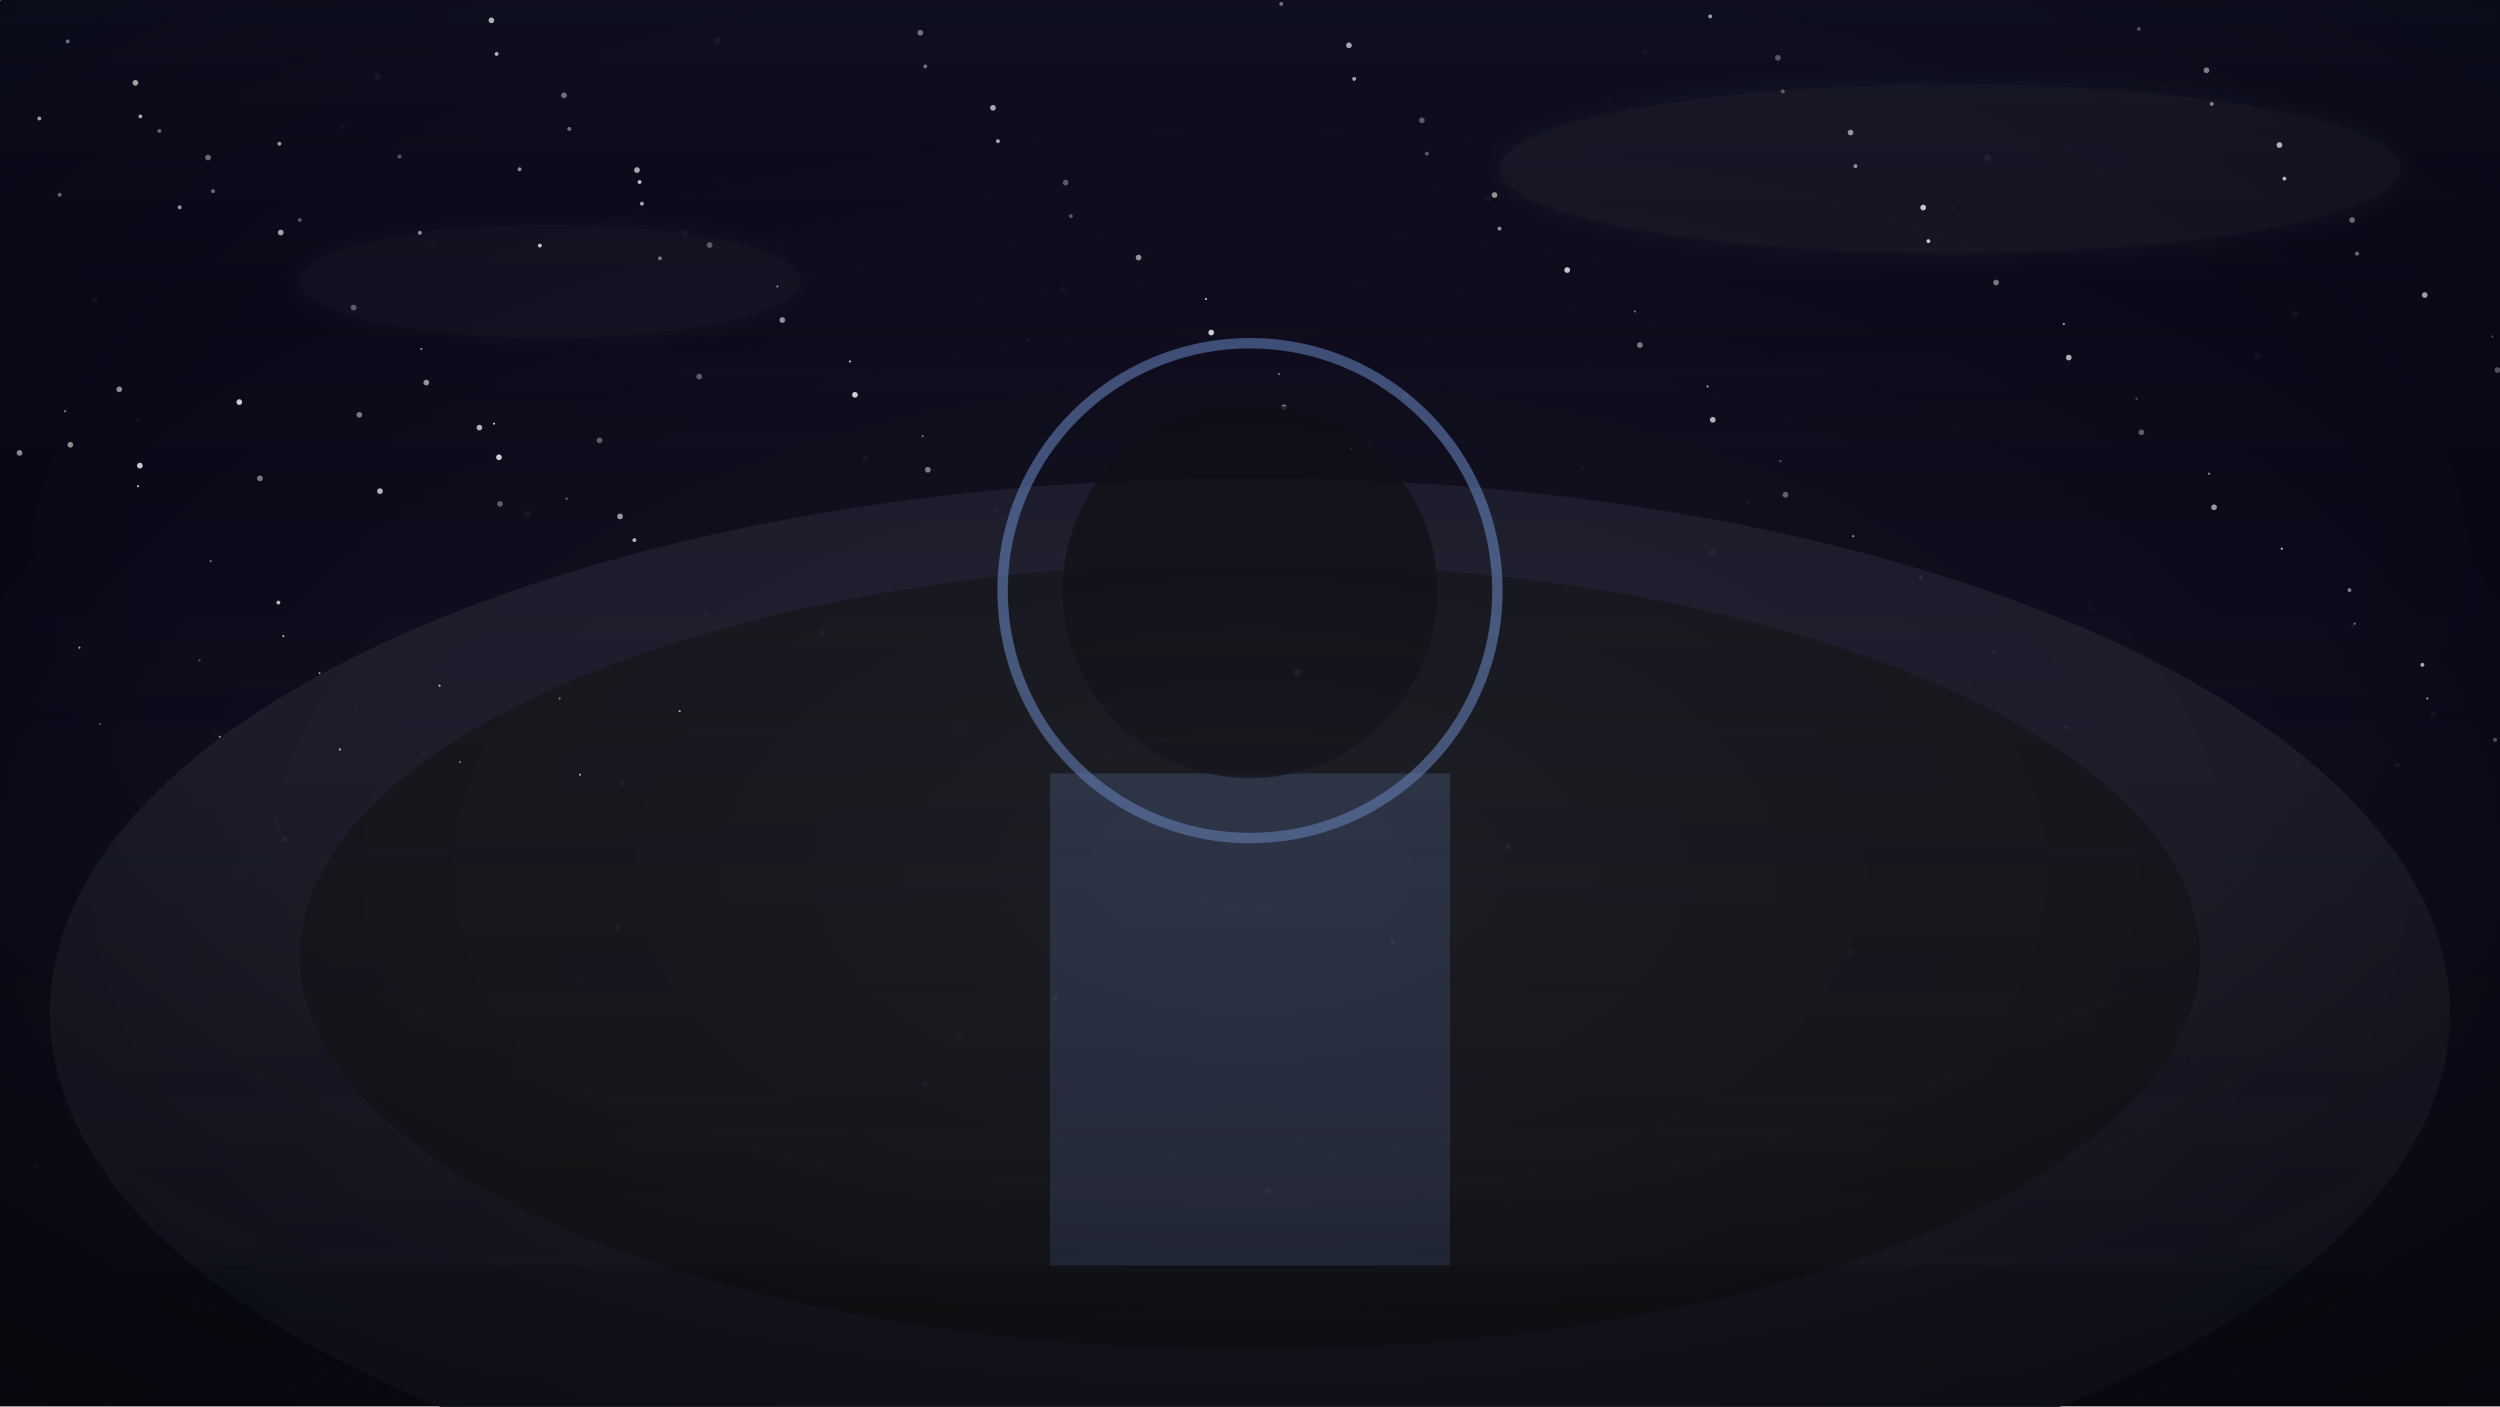
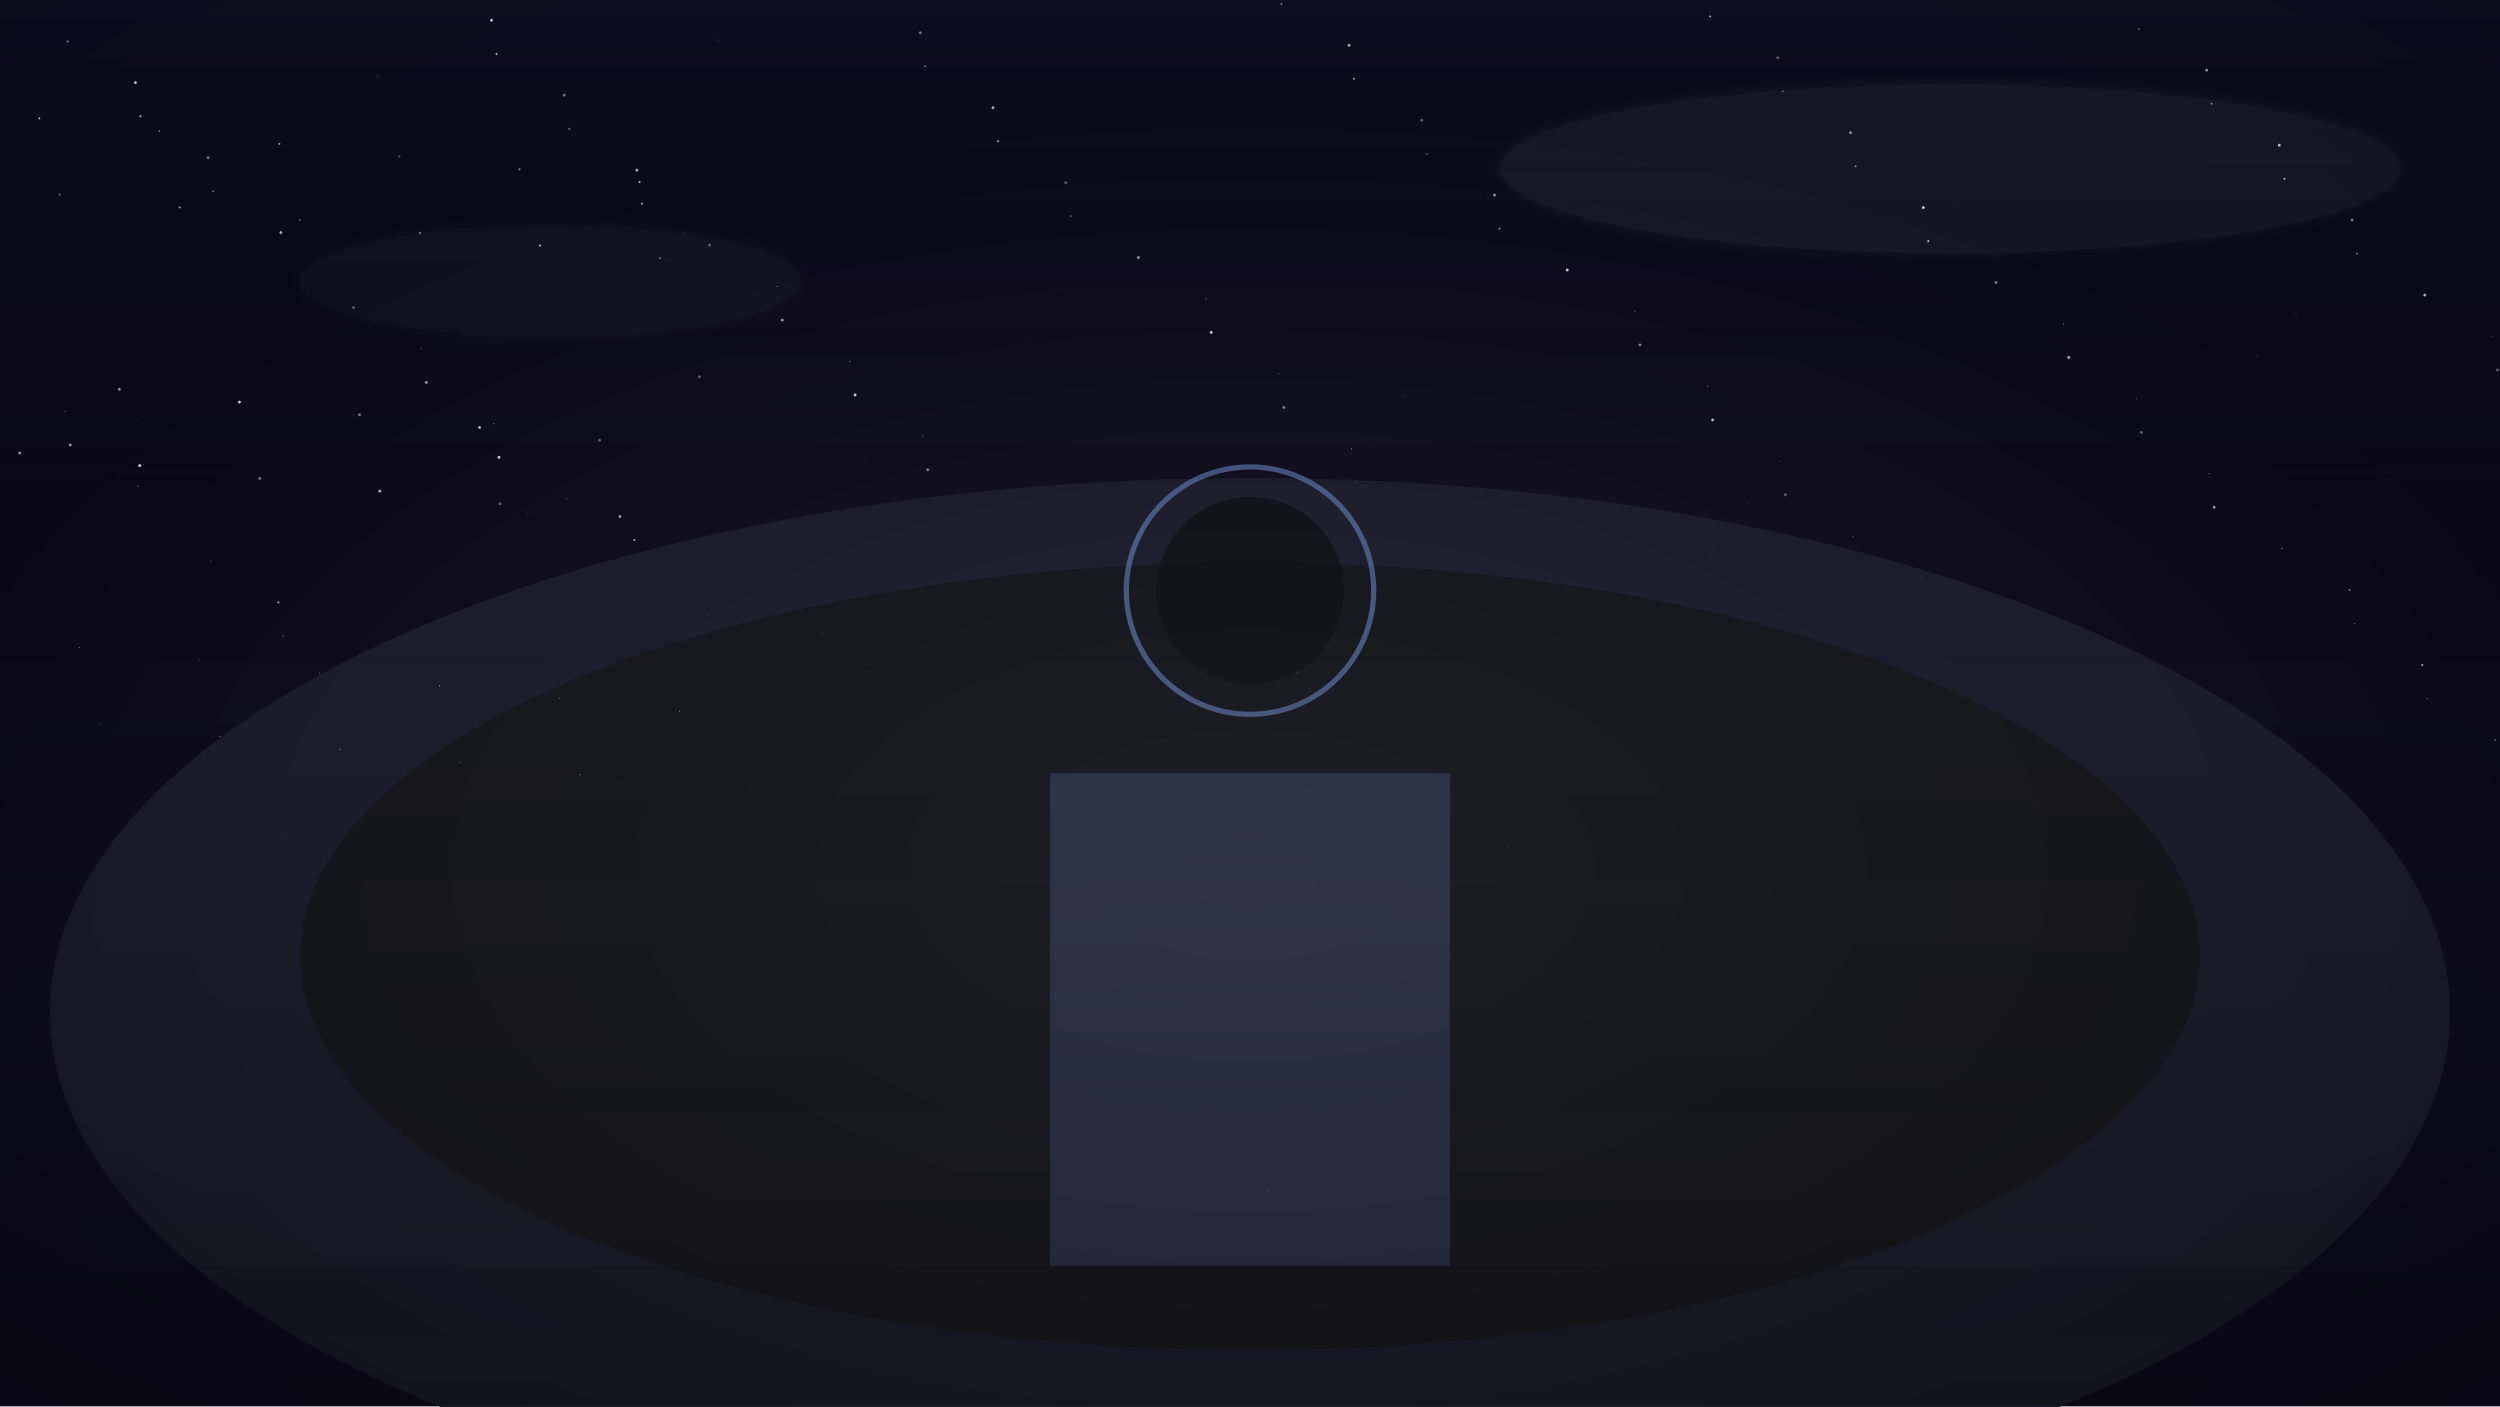
- <svg xmlns="http://www.w3.org/2000/svg" viewBox="0 0 960 540" width="960" height="540">
+ <svg xmlns="http://www.w3.org/2000/svg" viewBox="0 0 1920 1080" width="1920" height="1080">
  <defs>
    <linearGradient id="skyTop" x1="0" y1="0" x2="0" y2="1">
      <stop offset="0%" stop-color="#121828" />
      <stop offset="32%" stop-color="#243050" />
      <stop offset="58%" stop-color="#2a3848" />
      <stop offset="100%" stop-color="#0a0e14" />
    </linearGradient>
    <linearGradient id="skyDay" x1="0" y1="0" x2="0" y2="1">
      <stop offset="0%" stop-color="#6eb4e0" />
      <stop offset="38%" stop-color="#a8cce8" />
      <stop offset="70%" stop-color="#d8c098" />
      <stop offset="100%" stop-color="#6a8868" />
    </linearGradient>
    <linearGradient id="skySunset" x1="0" y1="0" x2="0" y2="1">
      <stop offset="0%" stop-color="#ff6b4a" />
      <stop offset="28%" stop-color="#d84888" />
      <stop offset="55%" stop-color="#683878" />
      <stop offset="100%" stop-color="#120818" />
    </linearGradient>
    <linearGradient id="haze" x1="0" y1="0.4" x2="0" y2="1">
      <stop offset="0%" stop-color="#fff" stop-opacity="0" />
      <stop offset="100%" stop-color="#c8d8f0" stop-opacity="0.22" />
    </linearGradient>
    <filter id="softGlow" x="-40%" y="-40%" width="180%" height="180%">
      <feGaussianBlur stdDeviation="4" result="b" />
      <feMerge>
        <feMergeNode in="b" />
        <feMergeNode in="SourceGraphic" />
      </feMerge>
    </filter>
    <filter id="neonGlow" x="-60%" y="-60%" width="220%" height="220%">
      <feGaussianBlur stdDeviation="6" result="b" />
      <feMerge>
        <feMergeNode in="b" />
        <feMergeNode in="b" />
        <feMergeNode in="SourceGraphic" />
      </feMerge>
    </filter>
    <filter id="paintSoft" x="-2%" y="-2%" width="104%" height="104%">
      <feGaussianBlur stdDeviation="0.6" />
    </filter>
    <radialGradient id="sunDisc" cx="0.5" cy="0.5" r="0.5">
      <stop offset="0%" stop-color="#fff8e8" />
      <stop offset="55%" stop-color="#ffd080" />
      <stop offset="100%" stop-color="#ff904000" />
    </radialGradient>
    <radialGradient id="moonGlow" cx="0.5" cy="0.5" r="0.5">
      <stop offset="0%" stop-color="#fffef8" />
      <stop offset="40%" stop-color="#e8e0f0" />
      <stop offset="100%" stop-color="#e8e0f000" />
    </radialGradient>
    <linearGradient id="wallWarm" x1="0" y1="0" x2="1" y2="1">
      <stop offset="0%" stop-color="#fff0e4" />
      <stop offset="45%" stop-color="#e8c8b0" />
      <stop offset="100%" stop-color="#c8a088" />
    </linearGradient>
    <linearGradient id="wallCool" x1="0" y1="0" x2="0" y2="1">
      <stop offset="0%" stop-color="#eef2f8" />
      <stop offset="100%" stop-color="#b8c0d0" />
    </linearGradient>
    <linearGradient id="floorWood" x1="0" y1="0.6" x2="0" y2="1">
      <stop offset="0%" stop-color="#a88870" />
      <stop offset="100%" stop-color="#685040" />
    </linearGradient>
    <radialGradient id="lampGlow" cx="0.5" cy="0.5" r="0.5">
      <stop offset="0%" stop-color="#fff8e0" />
      <stop offset="70%" stop-color="#ffd898" stop-opacity="0.35" />
      <stop offset="100%" stop-color="#ffd898" stop-opacity="0" />
    </radialGradient>
    <radialGradient id="vignette" cx="0.5" cy="0.42" r="0.78">
      <stop offset="55%" stop-color="#000" stop-opacity="0" />
      <stop offset="100%" stop-color="#030508" stop-opacity="0.38" />
    </radialGradient>
    <linearGradient id="filmGrade" x1="0" y1="0" x2="0" y2="1">
      <stop offset="0%" stop-color="#283858" stop-opacity="0.14" />
      <stop offset="42%" stop-color="#000" stop-opacity="0" />
      <stop offset="100%" stop-color="#000" stop-opacity="0.32" />
    </linearGradient>
    <radialGradient id="stageGlow" cx="0.5" cy="0.62" r="0.55">
      <stop offset="0%" stop-color="#fff" stop-opacity="0.06" />
      <stop offset="100%" stop-color="#fff" stop-opacity="0" />
    </radialGradient>
  </defs>
-   <rect width="960" height="540" fill="#0a0818" />
+   <rect width="1920" height="1080" fill="#0a0818" />
  <circle cx="0.0" cy="0.0" r="0.4" fill="#fff" opacity="0.35" />
-   <circle cx="905.1" cy="97.4" r="0.75" fill="#fff" opacity="0.47" />
-   <circle cx="850.2" cy="194.8" r="1.1" fill="#fff" opacity="0.59" />
-   <circle cx="795.3" cy="292.2" r="0.4" fill="#fff" opacity="0.71" />
-   <circle cx="740.5" cy="92.6" r="0.75" fill="#fff" opacity="0.83" />
-   <circle cx="685.6" cy="190.0" r="1.1" fill="#fff" opacity="0.35" />
-   <circle cx="630.7" cy="287.4" r="0.4" fill="#fff" opacity="0.47" />
-   <circle cx="575.8" cy="87.8" r="0.75" fill="#fff" opacity="0.59" />
-   <circle cx="520.9" cy="185.2" r="1.1" fill="#fff" opacity="0.71" />
-   <circle cx="466.0" cy="282.6" r="0.4" fill="#fff" opacity="0.83" />
-   <circle cx="411.2" cy="83.0" r="0.75" fill="#fff" opacity="0.35" />
-   <circle cx="356.3" cy="180.4" r="1.1" fill="#fff" opacity="0.47" />
-   <circle cx="301.4" cy="277.8" r="0.4" fill="#fff" opacity="0.59" />
-   <circle cx="246.5" cy="78.2" r="0.75" fill="#fff" opacity="0.71" />
-   <circle cx="191.6" cy="175.6" r="1.1" fill="#fff" opacity="0.83" />
-   <circle cx="136.7" cy="273.0" r="0.4" fill="#fff" opacity="0.35" />
-   <circle cx="81.8" cy="73.4" r="0.75" fill="#fff" opacity="0.47" />
-   <circle cx="27.0" cy="170.8" r="1.1" fill="#fff" opacity="0.59" />
-   <circle cx="932.1" cy="268.2" r="0.4" fill="#fff" opacity="0.71" />
-   <circle cx="877.2" cy="68.6" r="0.75" fill="#fff" opacity="0.83" />
-   <circle cx="822.3" cy="166.0" r="1.1" fill="#fff" opacity="0.35" />
-   <circle cx="767.4" cy="263.4" r="0.4" fill="#fff" opacity="0.47" />
-   <circle cx="712.5" cy="63.8" r="0.75" fill="#fff" opacity="0.59" />
-   <circle cx="657.7" cy="161.2" r="1.1" fill="#fff" opacity="0.71" />
-   <circle cx="602.8" cy="258.6" r="0.4" fill="#fff" opacity="0.83" />
-   <circle cx="547.9" cy="59.0" r="0.75" fill="#fff" opacity="0.35" />
-   <circle cx="493.0" cy="156.4" r="1.1" fill="#fff" opacity="0.47" />
-   <circle cx="438.1" cy="253.8" r="0.4" fill="#fff" opacity="0.59" />
-   <circle cx="383.2" cy="54.2" r="0.75" fill="#fff" opacity="0.71" />
-   <circle cx="328.3" cy="151.6" r="1.1" fill="#fff" opacity="0.83" />
-   <circle cx="273.5" cy="249.0" r="0.4" fill="#fff" opacity="0.35" />
-   <circle cx="218.6" cy="49.5" r="0.75" fill="#fff" opacity="0.47" />
-   <circle cx="163.7" cy="146.9" r="1.1" fill="#fff" opacity="0.59" />
-   <circle cx="108.8" cy="244.3" r="0.4" fill="#fff" opacity="0.71" />
-   <circle cx="53.9" cy="44.7" r="0.75" fill="#fff" opacity="0.83" />
-   <circle cx="959.0" cy="142.1" r="1.1" fill="#fff" opacity="0.35" />
-   <circle cx="904.2" cy="239.5" r="0.4" fill="#fff" opacity="0.47" />
-   <circle cx="849.3" cy="39.9" r="0.75" fill="#fff" opacity="0.59" />
-   <circle cx="794.4" cy="137.3" r="1.1" fill="#fff" opacity="0.71" />
-   <circle cx="739.5" cy="234.7" r="0.4" fill="#fff" opacity="0.83" />
-   <circle cx="684.6" cy="35.1" r="0.75" fill="#fff" opacity="0.35" />
-   <circle cx="629.7" cy="132.5" r="1.1" fill="#fff" opacity="0.47" />
-   <circle cx="574.8" cy="229.9" r="0.4" fill="#fff" opacity="0.59" />
-   <circle cx="520.0" cy="30.3" r="0.75" fill="#fff" opacity="0.71" />
-   <circle cx="465.1" cy="127.7" r="1.1" fill="#fff" opacity="0.83" />
-   <circle cx="410.2" cy="225.1" r="0.4" fill="#fff" opacity="0.35" />
-   <circle cx="355.3" cy="25.5" r="0.75" fill="#fff" opacity="0.47" />
-   <circle cx="300.4" cy="122.9" r="1.1" fill="#fff" opacity="0.59" />
-   <circle cx="245.5" cy="220.3" r="0.4" fill="#fff" opacity="0.71" />
-   <circle cx="190.7" cy="20.7" r="0.75" fill="#fff" opacity="0.83" />
-   <circle cx="135.8" cy="118.1" r="1.1" fill="#fff" opacity="0.35" />
-   <circle cx="80.9" cy="215.5" r="0.4" fill="#fff" opacity="0.47" />
-   <circle cx="26.0" cy="15.9" r="0.75" fill="#fff" opacity="0.59" />
-   <circle cx="931.1" cy="113.3" r="1.1" fill="#fff" opacity="0.71" />
-   <circle cx="876.2" cy="210.7" r="0.4" fill="#fff" opacity="0.83" />
-   <circle cx="821.3" cy="11.1" r="0.75" fill="#fff" opacity="0.35" />
-   <circle cx="766.5" cy="108.5" r="1.1" fill="#fff" opacity="0.47" />
-   <circle cx="711.6" cy="205.9" r="0.4" fill="#fff" opacity="0.59" />
-   <circle cx="656.7" cy="6.3" r="0.75" fill="#fff" opacity="0.71" />
-   <circle cx="601.8" cy="103.7" r="1.1" fill="#fff" opacity="0.83" />
-   <circle cx="546.9" cy="201.1" r="0.4" fill="#fff" opacity="0.35" />
-   <circle cx="492.0" cy="1.5" r="0.75" fill="#fff" opacity="0.47" />
-   <circle cx="437.2" cy="98.9" r="1.1" fill="#fff" opacity="0.59" />
-   <circle cx="382.3" cy="196.3" r="0.4" fill="#fff" opacity="0.71" />
-   <circle cx="327.4" cy="293.7" r="0.75" fill="#fff" opacity="0.83" />
-   <circle cx="272.5" cy="94.1" r="1.1" fill="#fff" opacity="0.35" />
-   <circle cx="217.6" cy="191.5" r="0.4" fill="#fff" opacity="0.47" />
-   <circle cx="162.7" cy="288.9" r="0.75" fill="#fff" opacity="0.59" />
-   <circle cx="107.8" cy="89.3" r="1.1" fill="#fff" opacity="0.71" />
-   <circle cx="53.0" cy="186.7" r="0.4" fill="#fff" opacity="0.83" />
-   <circle cx="958.1" cy="284.1" r="0.75" fill="#fff" opacity="0.35" />
-   <circle cx="903.2" cy="84.5" r="1.1" fill="#fff" opacity="0.47" />
-   <circle cx="848.3" cy="181.9" r="0.4" fill="#fff" opacity="0.59" />
-   <circle cx="793.4" cy="279.3" r="0.75" fill="#fff" opacity="0.71" />
-   <circle cx="738.5" cy="79.7" r="1.1" fill="#fff" opacity="0.83" />
-   <circle cx="683.7" cy="177.1" r="0.4" fill="#fff" opacity="0.35" />
-   <circle cx="628.8" cy="274.5" r="0.75" fill="#fff" opacity="0.47" />
-   <circle cx="573.9" cy="74.9" r="1.1" fill="#fff" opacity="0.59" />
-   <circle cx="519.0" cy="172.3" r="0.4" fill="#fff" opacity="0.71" />
-   <circle cx="464.1" cy="269.7" r="0.75" fill="#fff" opacity="0.83" />
-   <circle cx="409.2" cy="70.1" r="1.1" fill="#fff" opacity="0.35" />
-   <circle cx="354.3" cy="167.5" r="0.4" fill="#fff" opacity="0.47" />
-   <circle cx="299.5" cy="264.9" r="0.75" fill="#fff" opacity="0.59" />
-   <circle cx="244.6" cy="65.3" r="1.1" fill="#fff" opacity="0.71" />
-   <circle cx="189.7" cy="162.7" r="0.4" fill="#fff" opacity="0.83" />
-   <circle cx="134.8" cy="260.1" r="0.75" fill="#fff" opacity="0.35" />
-   <circle cx="79.9" cy="60.5" r="1.1" fill="#fff" opacity="0.47" />
-   <circle cx="25.0" cy="157.9" r="0.4" fill="#fff" opacity="0.59" />
-   <circle cx="930.2" cy="255.3" r="0.75" fill="#fff" opacity="0.71" />
-   <circle cx="875.3" cy="55.7" r="1.1" fill="#fff" opacity="0.83" />
-   <circle cx="820.4" cy="153.1" r="0.4" fill="#fff" opacity="0.35" />
-   <circle cx="765.5" cy="250.5" r="0.75" fill="#fff" opacity="0.47" />
-   <circle cx="710.6" cy="50.9" r="1.1" fill="#fff" opacity="0.59" />
-   <circle cx="655.7" cy="148.4" r="0.4" fill="#fff" opacity="0.71" />
-   <circle cx="600.8" cy="245.8" r="0.75" fill="#fff" opacity="0.83" />
-   <circle cx="546.0" cy="46.2" r="1.1" fill="#fff" opacity="0.35" />
-   <circle cx="491.1" cy="143.6" r="0.4" fill="#fff" opacity="0.47" />
-   <circle cx="436.2" cy="241.0" r="0.75" fill="#fff" opacity="0.59" />
-   <circle cx="381.3" cy="41.4" r="1.1" fill="#fff" opacity="0.71" />
-   <circle cx="326.4" cy="138.8" r="0.4" fill="#fff" opacity="0.83" />
-   <circle cx="271.5" cy="236.2" r="0.75" fill="#fff" opacity="0.35" />
-   <circle cx="216.6" cy="36.6" r="1.1" fill="#fff" opacity="0.47" />
-   <circle cx="161.8" cy="134.0" r="0.4" fill="#fff" opacity="0.59" />
-   <circle cx="106.9" cy="231.4" r="0.75" fill="#fff" opacity="0.71" />
-   <circle cx="52.0" cy="31.8" r="1.1" fill="#fff" opacity="0.83" />
-   <circle cx="957.1" cy="129.2" r="0.4" fill="#fff" opacity="0.35" />
-   <circle cx="902.2" cy="226.6" r="0.75" fill="#fff" opacity="0.47" />
-   <circle cx="847.3" cy="27.0" r="1.1" fill="#fff" opacity="0.59" />
-   <circle cx="792.5" cy="124.4" r="0.4" fill="#fff" opacity="0.71" />
-   <circle cx="737.6" cy="221.8" r="0.75" fill="#fff" opacity="0.83" />
-   <circle cx="682.7" cy="22.2" r="1.1" fill="#fff" opacity="0.35" />
-   <circle cx="627.8" cy="119.6" r="0.4" fill="#fff" opacity="0.47" />
-   <circle cx="572.9" cy="217.0" r="0.75" fill="#fff" opacity="0.59" />
-   <circle cx="518.0" cy="17.4" r="1.1" fill="#fff" opacity="0.71" />
-   <circle cx="463.1" cy="114.8" r="0.4" fill="#fff" opacity="0.83" />
-   <circle cx="408.3" cy="212.2" r="0.75" fill="#fff" opacity="0.35" />
-   <circle cx="353.4" cy="12.6" r="1.1" fill="#fff" opacity="0.47" />
-   <circle cx="298.5" cy="110.0" r="0.4" fill="#fff" opacity="0.59" />
-   <circle cx="243.6" cy="207.4" r="0.75" fill="#fff" opacity="0.71" />
-   <circle cx="188.7" cy="7.8" r="1.1" fill="#fff" opacity="0.83" />
-   <ellipse cx="480" cy="388.8" rx="460.8" ry="205.2" fill="#181828" opacity="0.92" />
-   <ellipse cx="480" cy="367.2" rx="364.8" ry="151.2" fill="#101018" />
-   <rect x="403.2" y="297" width="153.6" height="189" fill="#283048" opacity="0.85" />
-   <circle cx="480" cy="226.8" r="95" fill="none" stroke="#6888c8" stroke-width="4" opacity="0.55" />
-   <circle cx="480" cy="226.8" r="72" fill="#080810" opacity="0.8" />
+   <circle cx="1810.2" cy="194.8" r="0.75" fill="#fff" opacity="0.47" />
+   <circle cx="1700.5" cy="389.6" r="1.1" fill="#fff" opacity="0.59" />
+   <circle cx="1590.7" cy="584.4" r="0.4" fill="#fff" opacity="0.71" />
+   <circle cx="1480.9" cy="185.2" r="0.75" fill="#fff" opacity="0.83" />
+   <circle cx="1371.2" cy="380.0" r="1.1" fill="#fff" opacity="0.35" />
+   <circle cx="1261.4" cy="574.8" r="0.4" fill="#fff" opacity="0.47" />
+   <circle cx="1151.6" cy="175.6" r="0.75" fill="#fff" opacity="0.59" />
+   <circle cx="1041.8" cy="370.4" r="1.1" fill="#fff" opacity="0.71" />
+   <circle cx="932.1" cy="565.2" r="0.4" fill="#fff" opacity="0.83" />
+   <circle cx="822.3" cy="166.0" r="0.75" fill="#fff" opacity="0.35" />
+   <circle cx="712.5" cy="360.8" r="1.1" fill="#fff" opacity="0.47" />
+   <circle cx="602.8" cy="555.6" r="0.4" fill="#fff" opacity="0.59" />
+   <circle cx="493.0" cy="156.4" r="0.75" fill="#fff" opacity="0.71" />
+   <circle cx="383.2" cy="351.2" r="1.1" fill="#fff" opacity="0.83" />
+   <circle cx="273.5" cy="546.0" r="0.4" fill="#fff" opacity="0.35" />
+   <circle cx="163.7" cy="146.9" r="0.75" fill="#fff" opacity="0.47" />
+   <circle cx="53.9" cy="341.7" r="1.1" fill="#fff" opacity="0.59" />
+   <circle cx="1864.2" cy="536.5" r="0.4" fill="#fff" opacity="0.71" />
+   <circle cx="1754.4" cy="137.3" r="0.75" fill="#fff" opacity="0.83" />
+   <circle cx="1644.6" cy="332.1" r="1.1" fill="#fff" opacity="0.35" />
+   <circle cx="1534.8" cy="526.9" r="0.4" fill="#fff" opacity="0.47" />
+   <circle cx="1425.1" cy="127.7" r="0.75" fill="#fff" opacity="0.59" />
+   <circle cx="1315.3" cy="322.5" r="1.1" fill="#fff" opacity="0.71" />
+   <circle cx="1205.5" cy="517.3" r="0.4" fill="#fff" opacity="0.83" />
+   <circle cx="1095.8" cy="118.1" r="0.75" fill="#fff" opacity="0.35" />
+   <circle cx="986.0" cy="312.9" r="1.1" fill="#fff" opacity="0.47" />
+   <circle cx="876.2" cy="507.7" r="0.4" fill="#fff" opacity="0.59" />
+   <circle cx="766.5" cy="108.5" r="0.75" fill="#fff" opacity="0.71" />
+   <circle cx="656.7" cy="303.3" r="1.1" fill="#fff" opacity="0.83" />
+   <circle cx="546.9" cy="498.1" r="0.4" fill="#fff" opacity="0.35" />
+   <circle cx="437.2" cy="98.9" r="0.75" fill="#fff" opacity="0.47" />
+   <circle cx="327.4" cy="293.7" r="1.1" fill="#fff" opacity="0.59" />
+   <circle cx="217.6" cy="488.5" r="0.4" fill="#fff" opacity="0.71" />
+   <circle cx="107.8" cy="89.3" r="0.75" fill="#fff" opacity="0.83" />
+   <circle cx="1918.1" cy="284.1" r="1.1" fill="#fff" opacity="0.35" />
+   <circle cx="1808.3" cy="478.9" r="0.4" fill="#fff" opacity="0.47" />
+   <circle cx="1698.5" cy="79.7" r="0.75" fill="#fff" opacity="0.59" />
+   <circle cx="1588.8" cy="274.5" r="1.1" fill="#fff" opacity="0.71" />
+   <circle cx="1479.0" cy="469.3" r="0.4" fill="#fff" opacity="0.83" />
+   <circle cx="1369.2" cy="70.1" r="0.75" fill="#fff" opacity="0.35" />
+   <circle cx="1259.5" cy="264.9" r="1.1" fill="#fff" opacity="0.47" />
+   <circle cx="1149.7" cy="459.7" r="0.4" fill="#fff" opacity="0.59" />
+   <circle cx="1039.9" cy="60.5" r="0.75" fill="#fff" opacity="0.71" />
+   <circle cx="930.2" cy="255.3" r="1.1" fill="#fff" opacity="0.83" />
+   <circle cx="820.4" cy="450.1" r="0.4" fill="#fff" opacity="0.35" />
+   <circle cx="710.6" cy="50.9" r="0.75" fill="#fff" opacity="0.47" />
+   <circle cx="600.8" cy="245.8" r="1.1" fill="#fff" opacity="0.59" />
+   <circle cx="491.1" cy="440.6" r="0.4" fill="#fff" opacity="0.71" />
+   <circle cx="381.3" cy="41.4" r="0.75" fill="#fff" opacity="0.83" />
+   <circle cx="271.5" cy="236.2" r="1.1" fill="#fff" opacity="0.35" />
+   <circle cx="161.8" cy="431.0" r="0.4" fill="#fff" opacity="0.47" />
+   <circle cx="52.0" cy="31.8" r="0.75" fill="#fff" opacity="0.59" />
+   <circle cx="1862.2" cy="226.6" r="1.1" fill="#fff" opacity="0.71" />
+   <circle cx="1752.5" cy="421.4" r="0.4" fill="#fff" opacity="0.83" />
+   <circle cx="1642.7" cy="22.2" r="0.75" fill="#fff" opacity="0.35" />
+   <circle cx="1532.9" cy="217.0" r="1.1" fill="#fff" opacity="0.47" />
+   <circle cx="1423.1" cy="411.8" r="0.4" fill="#fff" opacity="0.59" />
+   <circle cx="1313.4" cy="12.6" r="0.75" fill="#fff" opacity="0.71" />
+   <circle cx="1203.6" cy="207.4" r="1.1" fill="#fff" opacity="0.83" />
+   <circle cx="1093.8" cy="402.2" r="0.4" fill="#fff" opacity="0.35" />
+   <circle cx="984.1" cy="3.0" r="0.75" fill="#fff" opacity="0.47" />
+   <circle cx="874.3" cy="197.8" r="1.1" fill="#fff" opacity="0.59" />
+   <circle cx="764.5" cy="392.6" r="0.4" fill="#fff" opacity="0.71" />
+   <circle cx="654.8" cy="587.4" r="0.75" fill="#fff" opacity="0.83" />
+   <circle cx="545.0" cy="188.2" r="1.1" fill="#fff" opacity="0.35" />
+   <circle cx="435.2" cy="383.0" r="0.4" fill="#fff" opacity="0.47" />
+   <circle cx="325.5" cy="577.8" r="0.75" fill="#fff" opacity="0.59" />
+   <circle cx="215.7" cy="178.6" r="1.1" fill="#fff" opacity="0.71" />
+   <circle cx="105.9" cy="373.4" r="0.4" fill="#fff" opacity="0.83" />
+   <circle cx="1916.1" cy="568.2" r="0.75" fill="#fff" opacity="0.35" />
+   <circle cx="1806.4" cy="169.0" r="1.1" fill="#fff" opacity="0.47" />
+   <circle cx="1696.6" cy="363.8" r="0.4" fill="#fff" opacity="0.59" />
+   <circle cx="1586.8" cy="558.6" r="0.75" fill="#fff" opacity="0.71" />
+   <circle cx="1477.1" cy="159.4" r="1.1" fill="#fff" opacity="0.83" />
+   <circle cx="1367.3" cy="354.2" r="0.4" fill="#fff" opacity="0.35" />
+   <circle cx="1257.5" cy="549.0" r="0.75" fill="#fff" opacity="0.47" />
+   <circle cx="1147.8" cy="149.8" r="1.1" fill="#fff" opacity="0.59" />
+   <circle cx="1038.0" cy="344.7" r="0.4" fill="#fff" opacity="0.71" />
+   <circle cx="928.2" cy="539.5" r="0.75" fill="#fff" opacity="0.83" />
+   <circle cx="818.5" cy="140.3" r="1.1" fill="#fff" opacity="0.35" />
+   <circle cx="708.7" cy="335.1" r="0.4" fill="#fff" opacity="0.47" />
+   <circle cx="598.9" cy="529.9" r="0.75" fill="#fff" opacity="0.59" />
+   <circle cx="489.1" cy="130.7" r="1.1" fill="#fff" opacity="0.71" />
+   <circle cx="379.4" cy="325.5" r="0.4" fill="#fff" opacity="0.83" />
+   <circle cx="269.6" cy="520.3" r="0.75" fill="#fff" opacity="0.35" />
+   <circle cx="159.8" cy="121.1" r="1.1" fill="#fff" opacity="0.47" />
+   <circle cx="50.1" cy="315.9" r="0.4" fill="#fff" opacity="0.59" />
+   <circle cx="1860.3" cy="510.7" r="0.75" fill="#fff" opacity="0.71" />
+   <circle cx="1750.5" cy="111.5" r="1.1" fill="#fff" opacity="0.83" />
+   <circle cx="1640.8" cy="306.3" r="0.4" fill="#fff" opacity="0.35" />
+   <circle cx="1531.0" cy="501.1" r="0.75" fill="#fff" opacity="0.47" />
+   <circle cx="1421.2" cy="101.9" r="1.1" fill="#fff" opacity="0.59" />
+   <circle cx="1311.5" cy="296.7" r="0.4" fill="#fff" opacity="0.71" />
+   <circle cx="1201.7" cy="491.5" r="0.75" fill="#fff" opacity="0.83" />
+   <circle cx="1091.9" cy="92.3" r="1.1" fill="#fff" opacity="0.35" />
+   <circle cx="982.1" cy="287.1" r="0.4" fill="#fff" opacity="0.47" />
+   <circle cx="872.4" cy="481.9" r="0.75" fill="#fff" opacity="0.59" />
+   <circle cx="762.6" cy="82.7" r="1.1" fill="#fff" opacity="0.71" />
+   <circle cx="652.8" cy="277.5" r="0.4" fill="#fff" opacity="0.83" />
+   <circle cx="543.1" cy="472.3" r="0.75" fill="#fff" opacity="0.35" />
+   <circle cx="433.3" cy="73.1" r="1.1" fill="#fff" opacity="0.47" />
+   <circle cx="323.5" cy="267.9" r="0.4" fill="#fff" opacity="0.59" />
+   <circle cx="213.8" cy="462.7" r="0.75" fill="#fff" opacity="0.71" />
+   <circle cx="104.0" cy="63.5" r="1.1" fill="#fff" opacity="0.83" />
+   <circle cx="1914.2" cy="258.3" r="0.4" fill="#fff" opacity="0.35" />
+   <circle cx="1804.5" cy="453.1" r="0.75" fill="#fff" opacity="0.47" />
+   <circle cx="1694.7" cy="53.9" r="1.1" fill="#fff" opacity="0.59" />
+   <circle cx="1584.9" cy="248.7" r="0.4" fill="#fff" opacity="0.71" />
+   <circle cx="1475.1" cy="443.6" r="0.75" fill="#fff" opacity="0.83" />
+   <circle cx="1365.4" cy="44.4" r="1.1" fill="#fff" opacity="0.35" />
+   <circle cx="1255.6" cy="239.2" r="0.4" fill="#fff" opacity="0.47" />
+   <circle cx="1145.8" cy="434.0" r="0.75" fill="#fff" opacity="0.59" />
+   <circle cx="1036.1" cy="34.8" r="1.1" fill="#fff" opacity="0.71" />
+   <circle cx="926.3" cy="229.6" r="0.4" fill="#fff" opacity="0.83" />
+   <circle cx="816.5" cy="424.4" r="0.75" fill="#fff" opacity="0.35" />
+   <circle cx="706.8" cy="25.2" r="1.1" fill="#fff" opacity="0.47" />
+   <circle cx="597.0" cy="220.0" r="0.4" fill="#fff" opacity="0.59" />
+   <circle cx="487.2" cy="414.8" r="0.75" fill="#fff" opacity="0.71" />
+   <circle cx="377.5" cy="15.6" r="1.1" fill="#fff" opacity="0.83" />
+   <ellipse cx="960" cy="777.6" rx="921.6" ry="410.4" fill="#181828" opacity="0.92" />
+   <ellipse cx="960" cy="734.4" rx="729.6" ry="302.4" fill="#101018" />
+   <rect x="806.4" y="594" width="307.2" height="378" fill="#283048" opacity="0.85" />
+   <circle cx="960" cy="453.6" r="95" fill="none" stroke="#6888c8" stroke-width="4" opacity="0.55" />
+   <circle cx="960" cy="453.6" r="72" fill="#080810" opacity="0.8" />
  <circle cx="0.0" cy="0.0" r="0.4" fill="#fff" opacity="0.35" />
-   <circle cx="253.4" cy="99.2" r="0.75" fill="#fff" opacity="0.47" />
-   <circle cx="238.1" cy="198.3" r="1.1" fill="#fff" opacity="0.59" />
-   <circle cx="222.7" cy="297.5" r="0.4" fill="#fff" opacity="0.71" />
-   <circle cx="207.3" cy="94.3" r="0.75" fill="#fff" opacity="0.83" />
-   <circle cx="192.0" cy="193.5" r="1.1" fill="#fff" opacity="0.35" />
-   <circle cx="176.6" cy="292.6" r="0.4" fill="#fff" opacity="0.47" />
-   <circle cx="161.2" cy="89.4" r="0.75" fill="#fff" opacity="0.59" />
-   <circle cx="145.9" cy="188.6" r="1.1" fill="#fff" opacity="0.71" />
-   <circle cx="130.5" cy="287.8" r="0.4" fill="#fff" opacity="0.83" />
-   <circle cx="115.1" cy="84.5" r="0.75" fill="#fff" opacity="0.35" />
-   <circle cx="99.8" cy="183.7" r="1.1" fill="#fff" opacity="0.47" />
-   <circle cx="84.4" cy="282.9" r="0.4" fill="#fff" opacity="0.59" />
-   <circle cx="69.0" cy="79.6" r="0.75" fill="#fff" opacity="0.71" />
-   <circle cx="53.7" cy="178.8" r="1.1" fill="#fff" opacity="0.83" />
-   <circle cx="38.3" cy="278.0" r="0.4" fill="#fff" opacity="0.35" />
-   <circle cx="22.9" cy="74.8" r="0.75" fill="#fff" opacity="0.47" />
-   <circle cx="7.5" cy="173.9" r="1.1" fill="#fff" opacity="0.59" />
-   <circle cx="261.0" cy="273.1" r="0.4" fill="#fff" opacity="0.71" />
-   <circle cx="245.6" cy="69.9" r="0.75" fill="#fff" opacity="0.83" />
-   <circle cx="230.2" cy="169.1" r="1.1" fill="#fff" opacity="0.35" />
-   <circle cx="214.9" cy="268.2" r="0.4" fill="#fff" opacity="0.47" />
-   <circle cx="199.5" cy="65.0" r="0.75" fill="#fff" opacity="0.59" />
-   <circle cx="184.1" cy="164.2" r="1.1" fill="#fff" opacity="0.71" />
-   <circle cx="168.8" cy="263.3" r="0.4" fill="#fff" opacity="0.83" />
-   <circle cx="153.4" cy="60.1" r="0.75" fill="#fff" opacity="0.35" />
-   <circle cx="138.0" cy="159.3" r="1.1" fill="#fff" opacity="0.47" />
-   <circle cx="122.7" cy="258.5" r="0.4" fill="#fff" opacity="0.59" />
-   <circle cx="107.3" cy="55.2" r="0.75" fill="#fff" opacity="0.71" />
-   <circle cx="91.9" cy="154.4" r="1.1" fill="#fff" opacity="0.83" />
-   <circle cx="76.6" cy="253.6" r="0.4" fill="#fff" opacity="0.35" />
-   <circle cx="61.2" cy="50.3" r="0.75" fill="#fff" opacity="0.47" />
-   <circle cx="45.8" cy="149.5" r="1.1" fill="#fff" opacity="0.59" />
-   <circle cx="30.5" cy="248.7" r="0.4" fill="#fff" opacity="0.71" />
-   <circle cx="15.1" cy="45.5" r="0.75" fill="#fff" opacity="0.83" />
-   <circle cx="268.5" cy="144.6" r="1.1" fill="#fff" opacity="0.35" />
-   <circle cx="0.0" cy="7.8" r="0.60" fill="#fff" opacity="0.022" />
-   <circle cx="131.5" cy="48.7" r="0.95" fill="#fff" opacity="0.032" />
-   <circle cx="263.0" cy="89.5" r="1.30" fill="#fff" opacity="0.042" />
-   <circle cx="394.6" cy="130.4" r="0.60" fill="#fff" opacity="0.052" />
-   <circle cx="526.1" cy="171.2" r="0.95" fill="#fff" opacity="0.022" />
-   <circle cx="657.6" cy="212.1" r="1.30" fill="#fff" opacity="0.032" />
-   <circle cx="789.1" cy="252.9" r="0.60" fill="#fff" opacity="0.042" />
-   <circle cx="920.6" cy="293.8" r="0.95" fill="#fff" opacity="0.052" />
-   <circle cx="92.2" cy="334.6" r="1.30" fill="#fff" opacity="0.022" />
-   <circle cx="223.7" cy="375.5" r="0.60" fill="#fff" opacity="0.032" />
-   <circle cx="355.2" cy="416.3" r="0.95" fill="#fff" opacity="0.042" />
-   <circle cx="486.7" cy="457.2" r="1.30" fill="#fff" opacity="0.052" />
-   <circle cx="618.2" cy="39.0" r="0.60" fill="#fff" opacity="0.022" />
-   <circle cx="749.8" cy="79.9" r="0.95" fill="#fff" opacity="0.032" />
-   <circle cx="881.3" cy="120.7" r="1.30" fill="#fff" opacity="0.042" />
-   <circle cx="52.8" cy="161.6" r="0.60" fill="#fff" opacity="0.052" />
-   <circle cx="184.3" cy="202.4" r="0.95" fill="#fff" opacity="0.022" />
-   <circle cx="315.8" cy="243.3" r="1.30" fill="#fff" opacity="0.032" />
-   <circle cx="447.4" cy="284.1" r="0.60" fill="#fff" opacity="0.042" />
-   <circle cx="578.9" cy="325.0" r="0.95" fill="#fff" opacity="0.052" />
-   <circle cx="710.4" cy="365.8" r="1.30" fill="#fff" opacity="0.022" />
-   <circle cx="841.9" cy="406.7" r="0.60" fill="#fff" opacity="0.032" />
-   <circle cx="13.4" cy="447.5" r="0.95" fill="#fff" opacity="0.042" />
-   <circle cx="145.0" cy="29.4" r="1.30" fill="#fff" opacity="0.052" />
-   <circle cx="276.5" cy="70.2" r="0.60" fill="#fff" opacity="0.022" />
-   <circle cx="408.0" cy="111.1" r="0.95" fill="#fff" opacity="0.032" />
-   <circle cx="539.5" cy="151.9" r="1.30" fill="#fff" opacity="0.042" />
-   <circle cx="671.0" cy="192.8" r="0.60" fill="#fff" opacity="0.052" />
-   <circle cx="802.6" cy="233.6" r="0.95" fill="#fff" opacity="0.022" />
-   <circle cx="934.1" cy="274.5" r="1.30" fill="#fff" opacity="0.032" />
-   <circle cx="105.6" cy="315.3" r="0.60" fill="#fff" opacity="0.042" />
-   <circle cx="237.1" cy="356.2" r="0.95" fill="#fff" opacity="0.052" />
-   <circle cx="368.6" cy="397.0" r="1.30" fill="#fff" opacity="0.022" />
-   <circle cx="500.2" cy="437.9" r="0.60" fill="#fff" opacity="0.032" />
-   <circle cx="631.7" cy="19.7" r="0.95" fill="#fff" opacity="0.042" />
-   <circle cx="763.2" cy="60.6" r="1.30" fill="#fff" opacity="0.052" />
-   <circle cx="0.0" cy="12.1" r="0.50" fill="#fff" opacity="0.025" filter="url(#softGlow)" />
-   <circle cx="166.1" cy="94.1" r="0.78" fill="#fff" opacity="0.033" filter="url(#softGlow)" />
-   <circle cx="332.2" cy="176.1" r="1.06" fill="#fff" opacity="0.041" filter="url(#softGlow)" />
-   <circle cx="498.2" cy="258.2" r="1.34" fill="#fff" opacity="0.049" filter="url(#softGlow)" />
-   <circle cx="664.3" cy="340.2" r="0.50" fill="#fff" opacity="0.057" filter="url(#softGlow)" />
-   <circle cx="830.4" cy="33.4" r="0.78" fill="#fff" opacity="0.025" filter="url(#softGlow)" />
-   <circle cx="36.5" cy="115.5" r="1.06" fill="#fff" opacity="0.033" filter="url(#softGlow)" />
-   <circle cx="202.6" cy="197.5" r="1.34" fill="#fff" opacity="0.041" filter="url(#softGlow)" />
-   <circle cx="368.6" cy="279.5" r="0.50" fill="#fff" opacity="0.049" filter="url(#softGlow)" />
-   <circle cx="534.7" cy="361.6" r="0.78" fill="#fff" opacity="0.057" filter="url(#softGlow)" />
-   <circle cx="700.8" cy="54.8" r="1.06" fill="#fff" opacity="0.025" filter="url(#softGlow)" />
-   <circle cx="866.9" cy="136.9" r="1.34" fill="#fff" opacity="0.033" filter="url(#softGlow)" />
-   <circle cx="73.0" cy="218.9" r="0.50" fill="#fff" opacity="0.041" filter="url(#softGlow)" />
-   <circle cx="239.0" cy="300.9" r="0.78" fill="#fff" opacity="0.049" filter="url(#softGlow)" />
-   <circle cx="405.1" cy="383.0" r="1.06" fill="#fff" opacity="0.057" filter="url(#softGlow)" />
-   <circle cx="571.2" cy="76.2" r="1.34" fill="#fff" opacity="0.025" filter="url(#softGlow)" />
-   <circle cx="737.3" cy="158.2" r="0.50" fill="#fff" opacity="0.033" filter="url(#softGlow)" />
-   <circle cx="903.4" cy="240.3" r="0.78" fill="#fff" opacity="0.041" filter="url(#softGlow)" />
-   <circle cx="109.4" cy="322.3" r="1.06" fill="#fff" opacity="0.049" filter="url(#softGlow)" />
-   <circle cx="275.5" cy="15.6" r="1.34" fill="#fff" opacity="0.057" filter="url(#softGlow)" />
-   <circle cx="441.6" cy="97.6" r="0.50" fill="#fff" opacity="0.025" filter="url(#softGlow)" />
-   <circle cx="607.7" cy="179.6" r="0.78" fill="#fff" opacity="0.033" filter="url(#softGlow)" />
-   <ellipse cx="748.8" cy="64.8" rx="172.8" ry="32.4" fill="#fff8e8" opacity="0.045" filter="url(#softGlow)" />
-   <ellipse cx="211.2" cy="108" rx="96" ry="21.6" fill="#c8e8ff" opacity="0.035" filter="url(#softGlow)" />
-   <rect width="960" height="540" fill="url(#stageGlow)" />
-   <rect width="960" height="540" fill="url(#haze)" opacity="0.14" />
-   <rect width="960" height="540" fill="url(#filmGrade)" />
-   <rect width="960" height="540" fill="url(#vignette)" />
-   <rect x="0" y="486" width="960" height="54" fill="#000" opacity="0.14" />
+   <circle cx="506.9" cy="198.3" r="0.75" fill="#fff" opacity="0.47" />
+   <circle cx="476.1" cy="396.7" r="1.1" fill="#fff" opacity="0.59" />
+   <circle cx="445.4" cy="595.0" r="0.4" fill="#fff" opacity="0.71" />
+   <circle cx="414.7" cy="188.6" r="0.75" fill="#fff" opacity="0.83" />
+   <circle cx="383.9" cy="386.9" r="1.1" fill="#fff" opacity="0.35" />
+   <circle cx="353.2" cy="585.3" r="0.4" fill="#fff" opacity="0.47" />
+   <circle cx="322.5" cy="178.8" r="0.75" fill="#fff" opacity="0.59" />
+   <circle cx="291.7" cy="377.2" r="1.1" fill="#fff" opacity="0.71" />
+   <circle cx="261.0" cy="575.5" r="0.4" fill="#fff" opacity="0.83" />
+   <circle cx="230.2" cy="169.1" r="0.75" fill="#fff" opacity="0.35" />
+   <circle cx="199.5" cy="367.4" r="1.1" fill="#fff" opacity="0.47" />
+   <circle cx="168.8" cy="565.7" r="0.4" fill="#fff" opacity="0.59" />
+   <circle cx="138.0" cy="159.3" r="0.75" fill="#fff" opacity="0.71" />
+   <circle cx="107.3" cy="357.6" r="1.1" fill="#fff" opacity="0.83" />
+   <circle cx="76.6" cy="556.0" r="0.4" fill="#fff" opacity="0.35" />
+   <circle cx="45.8" cy="149.5" r="0.75" fill="#fff" opacity="0.47" />
+   <circle cx="15.1" cy="347.9" r="1.1" fill="#fff" opacity="0.59" />
+   <circle cx="522.0" cy="546.2" r="0.4" fill="#fff" opacity="0.71" />
+   <circle cx="491.2" cy="139.8" r="0.75" fill="#fff" opacity="0.83" />
+   <circle cx="460.5" cy="338.1" r="1.1" fill="#fff" opacity="0.35" />
+   <circle cx="429.8" cy="536.4" r="0.4" fill="#fff" opacity="0.47" />
+   <circle cx="399.0" cy="130.0" r="0.75" fill="#fff" opacity="0.59" />
+   <circle cx="368.3" cy="328.3" r="1.1" fill="#fff" opacity="0.71" />
+   <circle cx="337.6" cy="526.7" r="0.4" fill="#fff" opacity="0.83" />
+   <circle cx="306.8" cy="120.2" r="0.75" fill="#fff" opacity="0.35" />
+   <circle cx="276.1" cy="318.6" r="1.1" fill="#fff" opacity="0.47" />
+   <circle cx="245.3" cy="516.9" r="0.4" fill="#fff" opacity="0.59" />
+   <circle cx="214.6" cy="110.5" r="0.75" fill="#fff" opacity="0.71" />
+   <circle cx="183.9" cy="308.8" r="1.1" fill="#fff" opacity="0.83" />
+   <circle cx="153.1" cy="507.2" r="0.4" fill="#fff" opacity="0.35" />
+   <circle cx="122.4" cy="100.7" r="0.75" fill="#fff" opacity="0.47" />
+   <circle cx="91.7" cy="299.0" r="1.1" fill="#fff" opacity="0.59" />
+   <circle cx="60.9" cy="497.4" r="0.4" fill="#fff" opacity="0.71" />
+   <circle cx="30.2" cy="90.9" r="0.75" fill="#fff" opacity="0.83" />
+   <circle cx="537.1" cy="289.3" r="1.1" fill="#fff" opacity="0.35" />
+   <circle cx="0.0" cy="15.6" r="0.60" fill="#fff" opacity="0.022" />
+   <circle cx="263.0" cy="97.3" r="0.95" fill="#fff" opacity="0.032" />
+   <circle cx="526.1" cy="179.0" r="1.30" fill="#fff" opacity="0.042" />
+   <circle cx="789.1" cy="260.7" r="0.60" fill="#fff" opacity="0.052" />
+   <circle cx="1052.2" cy="342.4" r="0.95" fill="#fff" opacity="0.022" />
+   <circle cx="1315.2" cy="424.1" r="1.30" fill="#fff" opacity="0.032" />
+   <circle cx="1578.2" cy="505.8" r="0.60" fill="#fff" opacity="0.042" />
+   <circle cx="1841.3" cy="587.5" r="0.95" fill="#fff" opacity="0.052" />
+   <circle cx="184.3" cy="669.2" r="1.30" fill="#fff" opacity="0.022" />
+   <circle cx="447.4" cy="750.9" r="0.60" fill="#fff" opacity="0.032" />
+   <circle cx="710.4" cy="832.6" r="0.95" fill="#fff" opacity="0.042" />
+   <circle cx="973.4" cy="914.3" r="1.30" fill="#fff" opacity="0.052" />
+   <circle cx="1236.5" cy="78.0" r="0.60" fill="#fff" opacity="0.022" />
+   <circle cx="1499.5" cy="159.7" r="0.95" fill="#fff" opacity="0.032" />
+   <circle cx="1762.6" cy="241.4" r="1.30" fill="#fff" opacity="0.042" />
+   <circle cx="105.6" cy="323.1" r="0.60" fill="#fff" opacity="0.052" />
+   <circle cx="368.6" cy="404.8" r="0.95" fill="#fff" opacity="0.022" />
+   <circle cx="631.7" cy="486.5" r="1.30" fill="#fff" opacity="0.032" />
+   <circle cx="894.7" cy="568.2" r="0.60" fill="#fff" opacity="0.042" />
+   <circle cx="1157.8" cy="649.9" r="0.95" fill="#fff" opacity="0.052" />
+   <circle cx="1420.8" cy="731.6" r="1.30" fill="#fff" opacity="0.022" />
+   <circle cx="1683.8" cy="813.3" r="0.60" fill="#fff" opacity="0.032" />
+   <circle cx="26.9" cy="895.0" r="0.95" fill="#fff" opacity="0.042" />
+   <circle cx="289.9" cy="58.8" r="1.30" fill="#fff" opacity="0.052" />
+   <circle cx="553.0" cy="140.5" r="0.60" fill="#fff" opacity="0.022" />
+   <circle cx="816.0" cy="222.2" r="0.95" fill="#fff" opacity="0.032" />
+   <circle cx="1079.0" cy="303.9" r="1.30" fill="#fff" opacity="0.042" />
+   <circle cx="1342.1" cy="385.6" r="0.60" fill="#fff" opacity="0.052" />
+   <circle cx="0.0" cy="24.1" r="0.50" fill="#fff" opacity="0.025" filter="url(#softGlow)" />
+   <circle cx="332.2" cy="188.2" r="0.78" fill="#fff" opacity="0.033" filter="url(#softGlow)" />
+   <circle cx="664.3" cy="352.3" r="1.06" fill="#fff" opacity="0.041" filter="url(#softGlow)" />
+   <circle cx="996.5" cy="516.3" r="1.34" fill="#fff" opacity="0.049" filter="url(#softGlow)" />
+   <circle cx="1328.6" cy="680.4" r="0.50" fill="#fff" opacity="0.057" filter="url(#softGlow)" />
+   <circle cx="1660.8" cy="66.9" r="0.78" fill="#fff" opacity="0.025" filter="url(#softGlow)" />
+   <circle cx="73.0" cy="230.9" r="1.06" fill="#fff" opacity="0.033" filter="url(#softGlow)" />
+   <circle cx="405.1" cy="395.0" r="1.34" fill="#fff" opacity="0.041" filter="url(#softGlow)" />
+   <circle cx="737.3" cy="559.1" r="0.50" fill="#fff" opacity="0.049" filter="url(#softGlow)" />
+   <circle cx="1069.4" cy="723.2" r="0.78" fill="#fff" opacity="0.057" filter="url(#softGlow)" />
+   <circle cx="1401.6" cy="109.6" r="1.06" fill="#fff" opacity="0.025" filter="url(#softGlow)" />
+   <circle cx="1733.8" cy="273.7" r="1.34" fill="#fff" opacity="0.033" filter="url(#softGlow)" />
+   <circle cx="145.9" cy="437.8" r="0.50" fill="#fff" opacity="0.041" filter="url(#softGlow)" />
+   <circle cx="478.1" cy="601.9" r="0.78" fill="#fff" opacity="0.049" filter="url(#softGlow)" />
+   <circle cx="810.2" cy="765.9" r="1.06" fill="#fff" opacity="0.057" filter="url(#softGlow)" />
+   <circle cx="1142.4" cy="152.4" r="1.34" fill="#fff" opacity="0.025" filter="url(#softGlow)" />
+   <circle cx="1474.6" cy="316.5" r="0.50" fill="#fff" opacity="0.033" filter="url(#softGlow)" />
+   <circle cx="1806.7" cy="480.6" r="0.78" fill="#fff" opacity="0.041" filter="url(#softGlow)" />
+   <circle cx="218.9" cy="644.6" r="1.06" fill="#fff" opacity="0.049" filter="url(#softGlow)" />
+   <circle cx="551.0" cy="31.1" r="1.34" fill="#fff" opacity="0.057" filter="url(#softGlow)" />
+   <circle cx="883.2" cy="195.2" r="0.50" fill="#fff" opacity="0.025" filter="url(#softGlow)" />
+   <circle cx="1215.4" cy="359.3" r="0.78" fill="#fff" opacity="0.033" filter="url(#softGlow)" />
+   <ellipse cx="1497.6" cy="129.6" rx="345.6" ry="64.8" fill="#fff8e8" opacity="0.045" filter="url(#softGlow)" />
+   <ellipse cx="422.4" cy="216" rx="192" ry="43.2" fill="#c8e8ff" opacity="0.035" filter="url(#softGlow)" />
+   <rect width="1920" height="1080" fill="url(#stageGlow)" />
+   <rect width="1920" height="1080" fill="url(#haze)" opacity="0.08" />
+   <rect width="1920" height="1080" fill="url(#filmGrade)" opacity="0.72" />
+   <rect width="1920" height="1080" fill="url(#vignette)" opacity="0.22" />
+   <rect x="0" y="972" width="1920" height="108" fill="#000" opacity="0.08" />
</svg>
